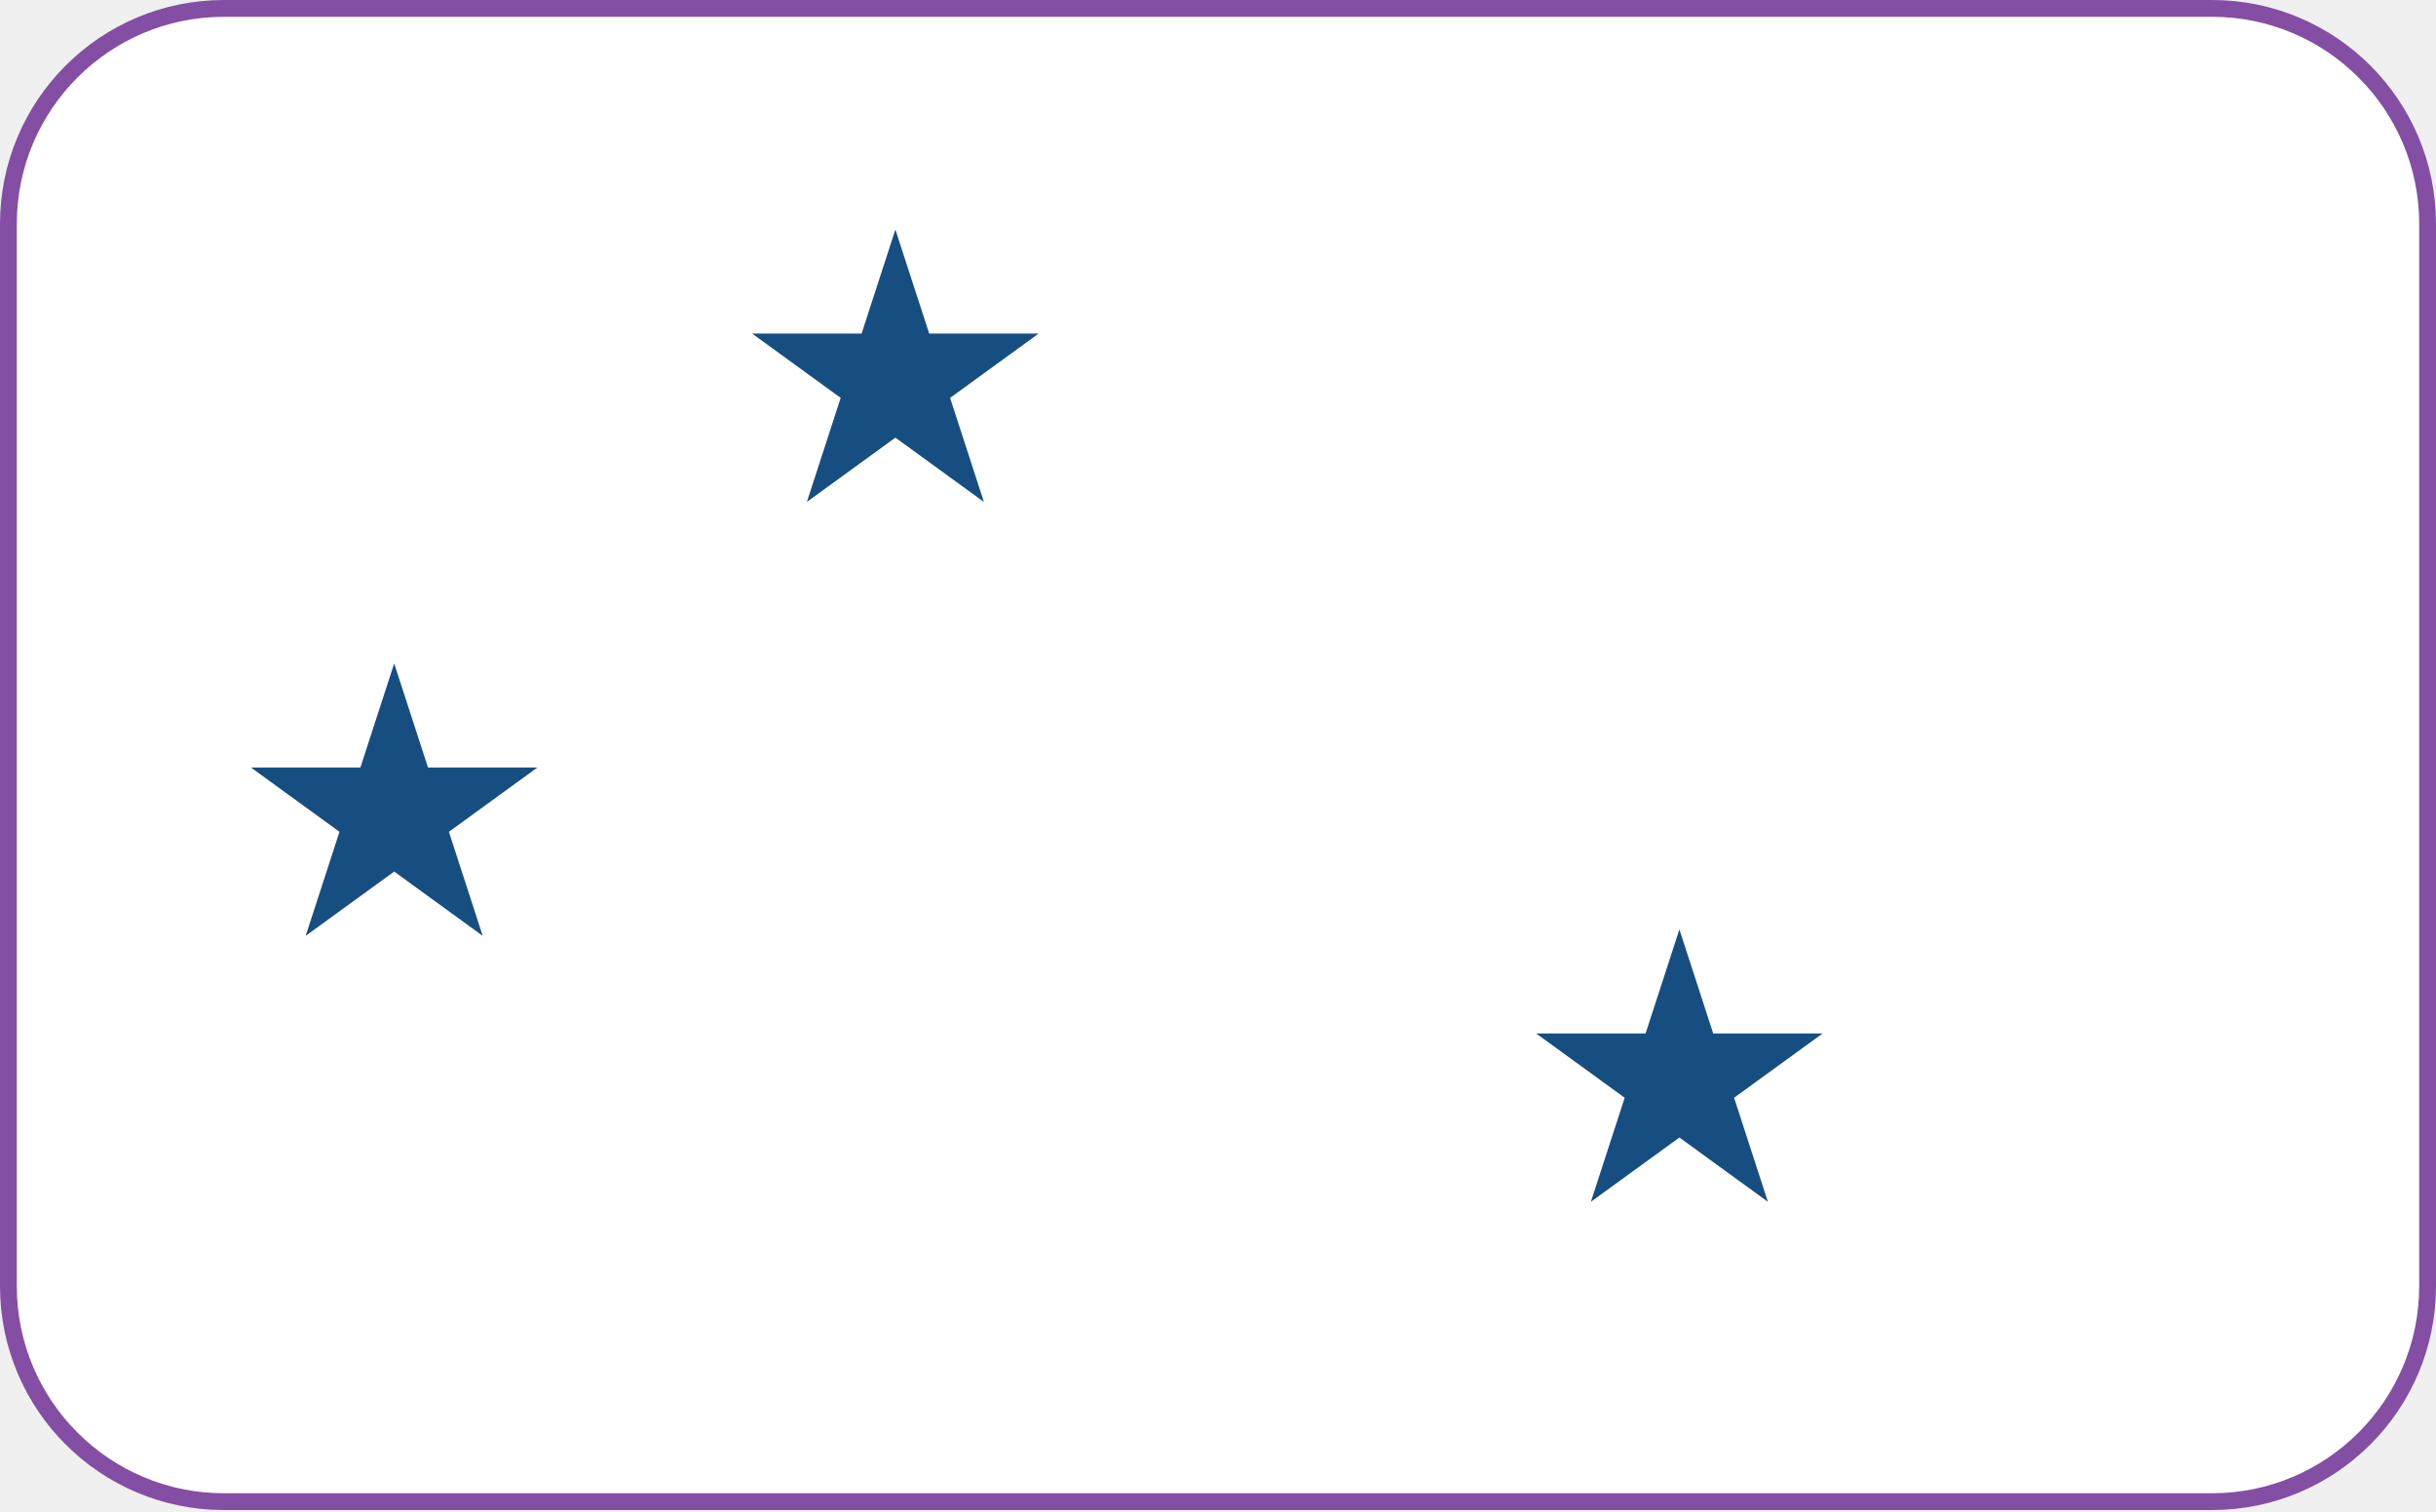
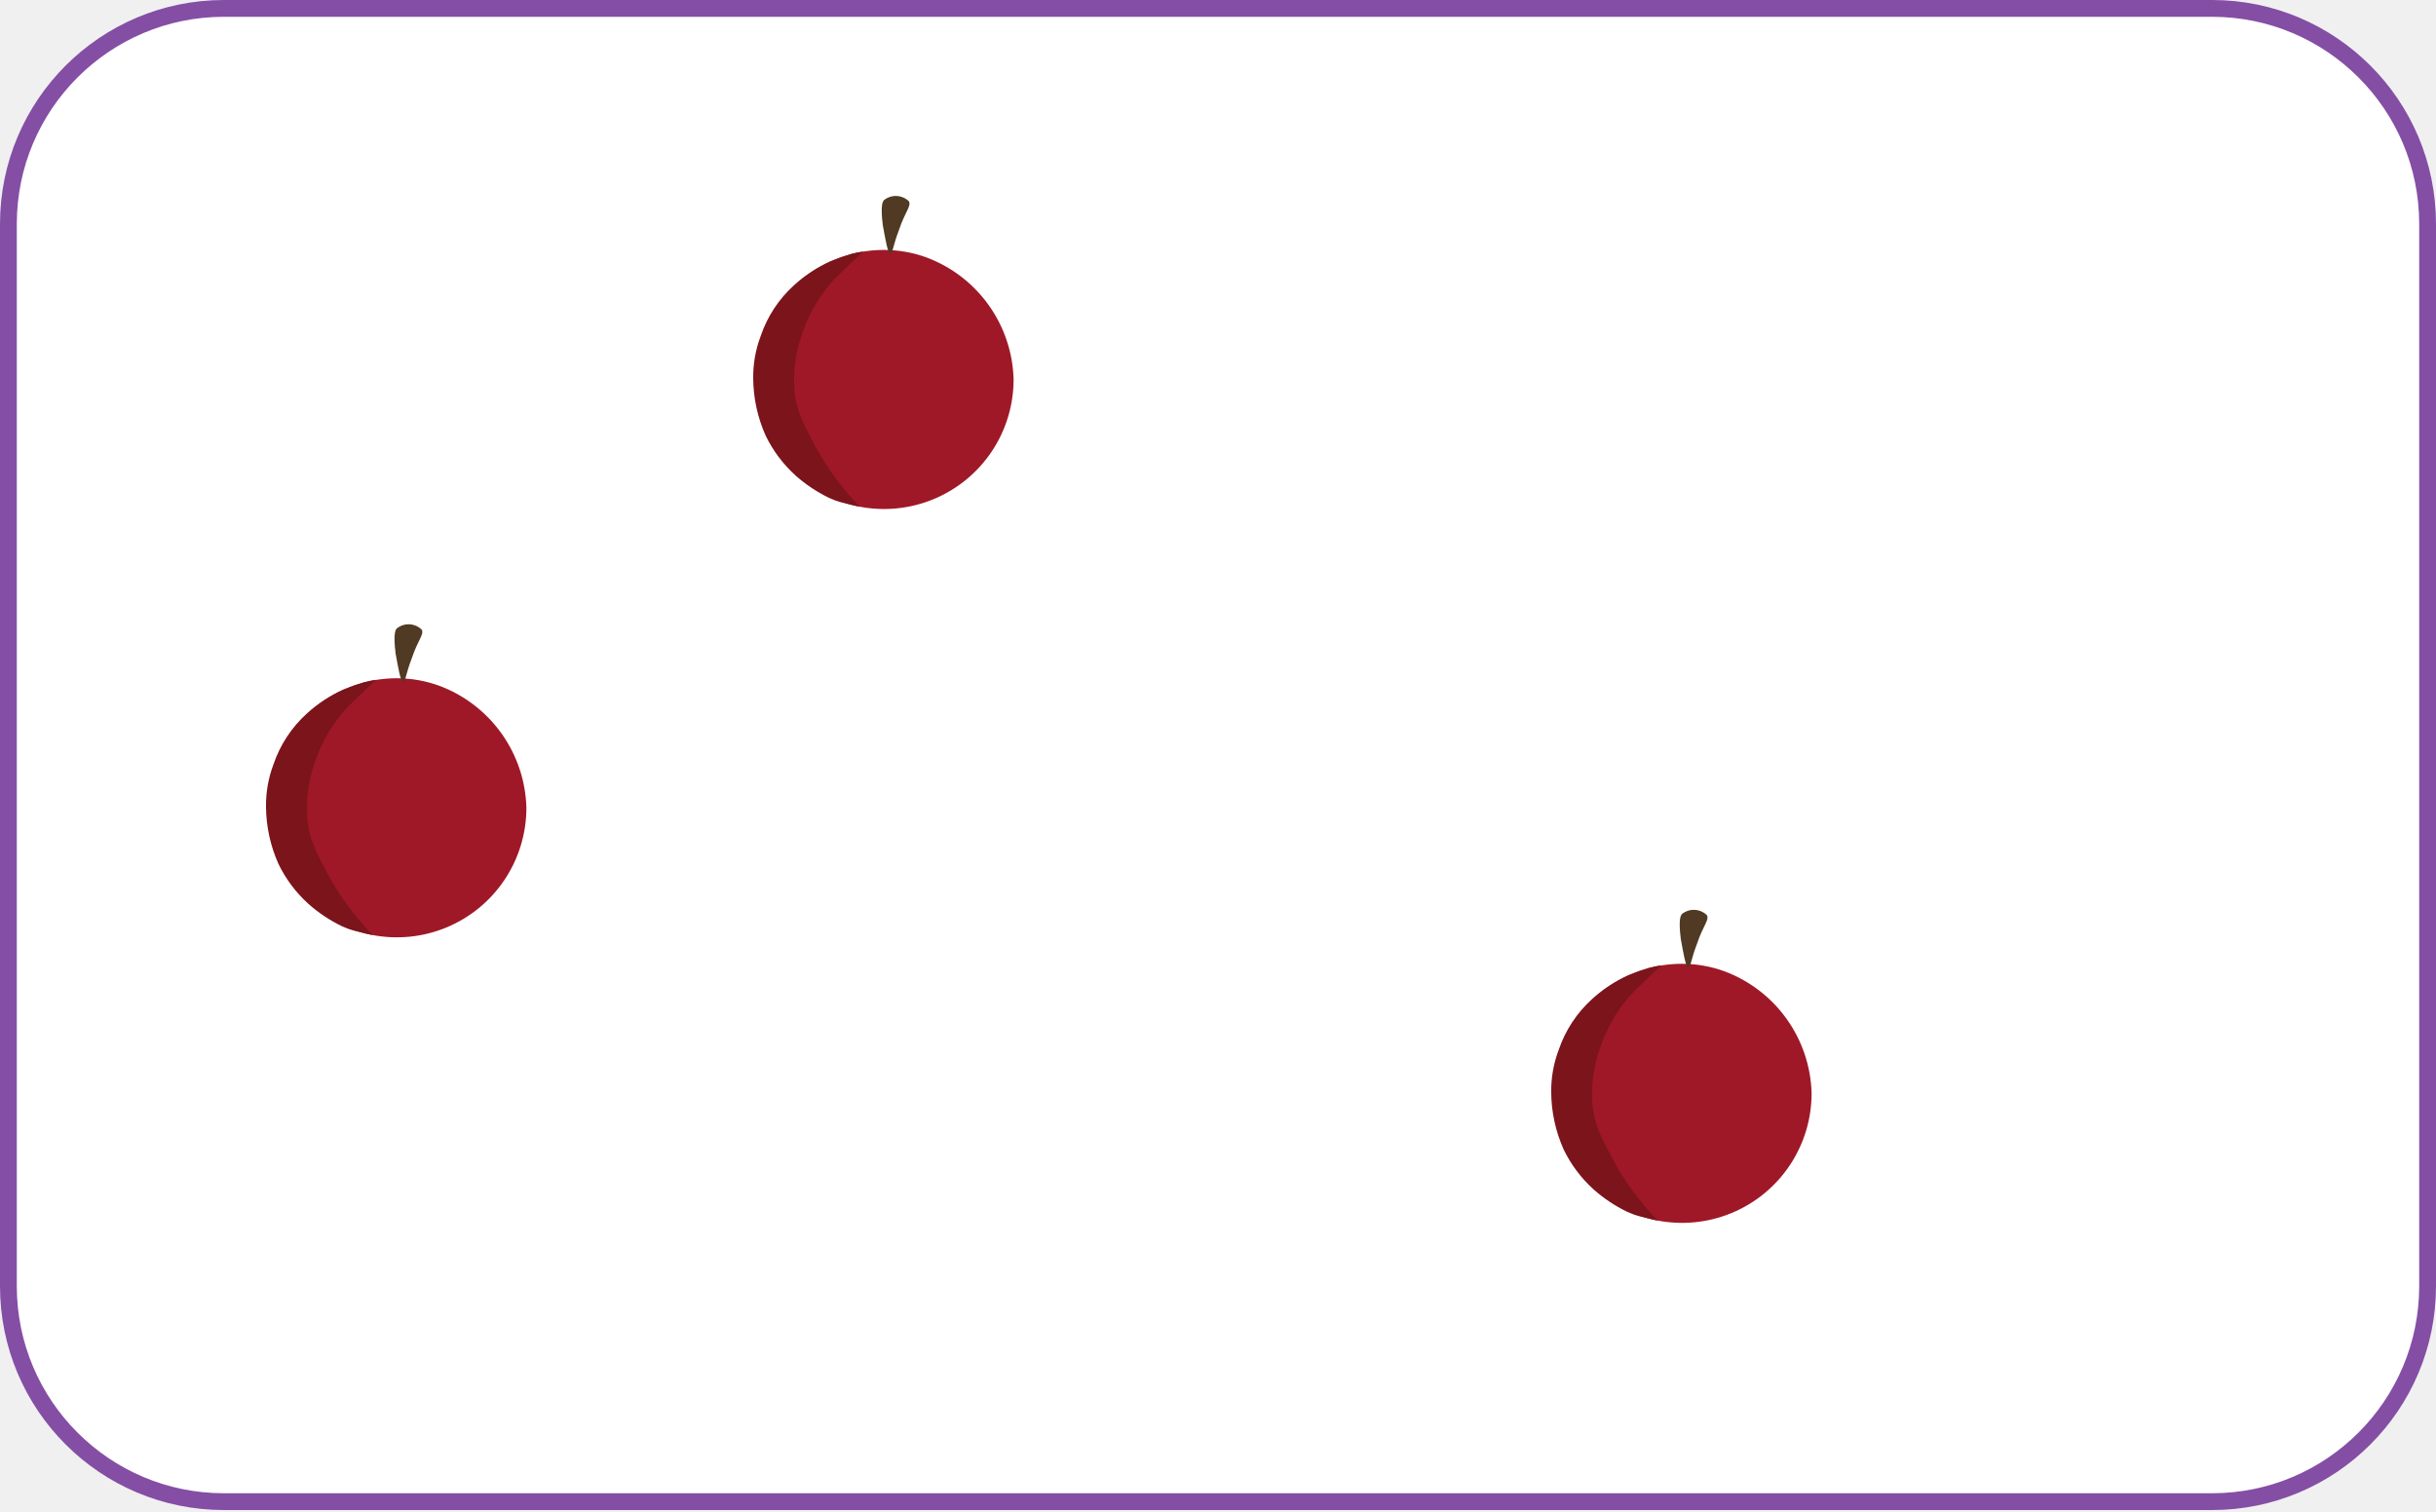
- <svg xmlns="http://www.w3.org/2000/svg" width="870" height="540" viewBox="0 0 870 540" fill="none">
+ <svg xmlns="http://www.w3.org/2000/svg" viewBox="0 0 870 540" fill="none">
  <rect x="3" y="3" width="864" height="533.4" rx="77" fill="white" stroke="#844EA5" stroke-width="6" />
-   <path d="M599.782 332L611.857 369.162H650.931L619.319 392.13L631.394 429.292L599.782 406.325L568.17 429.292L580.244 392.13L548.632 369.162H587.707L599.782 332Z" fill="#164E82" />
-   <path d="M140.782 237L152.857 274.162H191.931L160.319 297.13L172.394 334.292L140.782 311.325L109.17 334.292L121.244 297.13L89.632 274.162H128.707L140.782 237Z" fill="#164E82" />
-   <path d="M319.782 82L331.857 119.162H370.931L339.319 142.13L351.394 179.292L319.782 156.325L288.17 179.292L300.244 142.13L268.632 119.162H307.707L319.782 82Z" fill="#164E82" />
+   <path d="M362 135.541C362.001 144.693 359.288 153.641 354.204 161.251C349.12 168.861 341.894 174.793 333.438 178.296C324.983 181.799 315.679 182.717 306.702 180.932C297.725 179.147 289.48 174.74 283.008 168.269C276.536 161.797 272.128 153.552 270.342 144.576C268.557 135.599 269.473 126.295 272.975 117.839C276.477 109.384 282.409 102.156 290.018 97.072C297.628 91.987 306.575 89.273 315.727 89.273C320.887 89.279 326.006 90.183 330.855 91.946C339.801 95.279 347.547 101.211 353.096 108.979C358.646 116.747 361.747 125.997 362 135.541Z" fill="#9F1827" />
+   <path d="M307.049 181.003C306.053 180.808 305.243 180.623 304.677 180.487C304.042 180.334 303.906 180.29 302.66 179.982C301.414 179.675 301.4 179.677 300.893 179.547C300.348 179.408 299.603 179.203 298.743 178.907C298.743 178.907 297.465 178.47 296.147 177.871C291.794 175.767 287.751 173.072 284.134 169.862C279.694 165.845 276.068 161.01 273.456 155.622C270.569 149.184 269.052 142.216 269.003 135.161C268.938 129.994 269.845 124.861 271.676 120.029C274.048 113.018 278.185 106.736 283.689 101.788C287.522 98.313 291.876 95.46 296.593 93.334C299.067 92.315 301.591 91.423 304.156 90.661C304.792 90.485 305.482 90.318 306.225 90.175C306.984 90.027 307.7 89.922 308.369 89.847C307.447 90.677 306.097 91.918 304.49 93.442C301.743 96.048 297.893 99.659 296.147 101.784C291.813 107.062 288.494 113.097 286.359 119.584C284.192 125.717 283.283 132.224 283.686 138.716C284.174 146.522 287.162 151.867 290.805 158.738C295.146 166.886 300.615 174.382 307.049 181.003Z" fill="#7B141B" />
+   <path d="M315.725 71.473C317.006 70.447 318.619 69.926 320.258 70.008C321.898 70.09 323.451 70.77 324.623 71.918C325.513 73.698 323.288 75.478 321.064 82.149C318.839 87.933 318.839 90.602 317.949 90.602C317.058 90.602 316.169 85.263 315.276 80.372C314.389 73.251 315.28 71.916 315.725 71.473Z" fill="#503A23" />
+   <path d="M188 288.541C188.001 297.693 185.288 306.641 180.204 314.251C175.12 321.861 167.894 327.793 159.438 331.296C150.983 334.799 141.679 335.717 132.702 333.932C123.725 332.147 115.48 327.74 109.008 321.269C102.536 314.797 98.128 306.552 96.342 297.576C94.557 288.599 95.473 279.295 98.975 270.839C102.477 262.384 108.409 255.156 116.018 250.072C123.628 244.987 132.575 242.273 141.727 242.273C146.887 242.279 152.006 243.183 156.855 244.946C165.801 248.279 173.547 254.211 179.096 261.979C184.646 269.747 187.747 278.997 188 288.541Z" fill="#9F1827" />
+   <path d="M133.049 334.003C132.053 333.808 131.243 333.623 130.677 333.487C130.042 333.334 129.906 333.29 128.66 332.982C127.414 332.675 127.4 332.677 126.893 332.547C126.348 332.408 125.603 332.203 124.743 331.907C124.743 331.907 123.465 331.47 122.147 330.871C117.794 328.767 113.751 326.072 110.134 322.862C105.694 318.845 102.068 314.01 99.456 308.622C96.569 302.184 95.052 295.216 95.003 288.16C94.938 282.994 95.845 277.861 97.676 273.029C100.048 266.018 104.185 259.736 109.689 254.788C113.522 251.313 117.876 248.46 122.593 246.334C125.067 245.315 127.591 244.423 130.156 243.661C130.792 243.485 131.482 243.318 132.225 243.175C132.984 243.027 133.7 242.922 134.369 242.847C133.447 243.677 132.097 244.917 130.49 246.442C127.743 249.048 123.893 252.659 122.147 254.784C117.813 260.062 114.494 266.097 112.359 272.584C110.192 278.717 109.283 285.224 109.686 291.716C110.174 299.522 113.162 304.867 116.805 311.738C121.146 319.886 126.615 327.382 133.049 334.003Z" fill="#7B141B" />
+   <path d="M141.725 224.473C143.006 223.447 144.619 222.926 146.258 223.008C147.898 223.09 149.451 223.77 150.623 224.918C151.513 226.698 149.288 228.478 147.064 235.149C144.839 240.933 144.839 243.602 143.949 243.602C143.058 243.602 142.169 238.263 141.276 233.372C140.389 226.251 141.28 224.916 141.725 224.473Z" fill="#503A23" />
+   <path d="M647 390.541C647.001 399.693 644.288 408.641 639.204 416.251C634.12 423.861 626.894 429.793 618.438 433.296C609.983 436.799 600.679 437.717 591.702 435.932C582.725 434.147 574.48 429.74 568.008 423.269C561.536 416.797 557.128 408.552 555.342 399.576C553.557 390.599 554.473 381.295 557.975 372.839C561.477 364.384 567.409 357.156 575.018 352.072C582.628 346.987 591.575 344.273 600.727 344.273C605.887 344.279 611.006 345.183 615.855 346.946C624.801 350.279 632.547 356.211 638.096 363.979C643.646 371.747 646.747 380.997 647 390.541Z" fill="#9F1827" />
+   <path d="M592.049 436.003C591.053 435.808 590.243 435.623 589.677 435.487C589.042 435.334 588.906 435.29 587.66 434.982C586.414 434.675 586.4 434.677 585.893 434.547C585.348 434.408 584.603 434.203 583.743 433.907C583.743 433.907 582.465 433.47 581.147 432.871C576.794 430.767 572.751 428.072 569.134 424.862C564.694 420.845 561.068 416.01 558.456 410.622C555.569 404.184 554.052 397.216 554.003 390.16C553.938 384.994 554.845 379.861 556.676 375.029C559.048 368.018 563.185 361.736 568.689 356.788C572.522 353.313 576.876 350.46 581.593 348.334C584.067 347.315 586.591 346.423 589.156 345.661C589.792 345.485 590.482 345.318 591.225 345.175C591.984 345.027 592.7 344.922 593.369 344.847C592.447 345.677 591.097 346.917 589.49 348.442C586.743 351.048 582.893 354.659 581.147 356.784C576.813 362.062 573.494 368.097 571.359 374.584C569.192 380.717 568.283 387.224 568.686 393.716C569.174 401.522 572.162 406.867 575.805 413.738C580.146 421.886 585.615 429.382 592.049 436.003Z" fill="#7B141B" />
+   <path d="M600.725 326.473C602.006 325.447 603.619 324.926 605.258 325.008C606.898 325.09 608.451 325.77 609.623 326.918C610.513 328.698 608.288 330.478 606.064 337.149C603.839 342.933 603.839 345.602 602.949 345.602C602.058 345.602 601.169 340.263 600.276 335.372C599.389 328.251 600.28 326.916 600.725 326.473Z" fill="#503A23" />
</svg>
